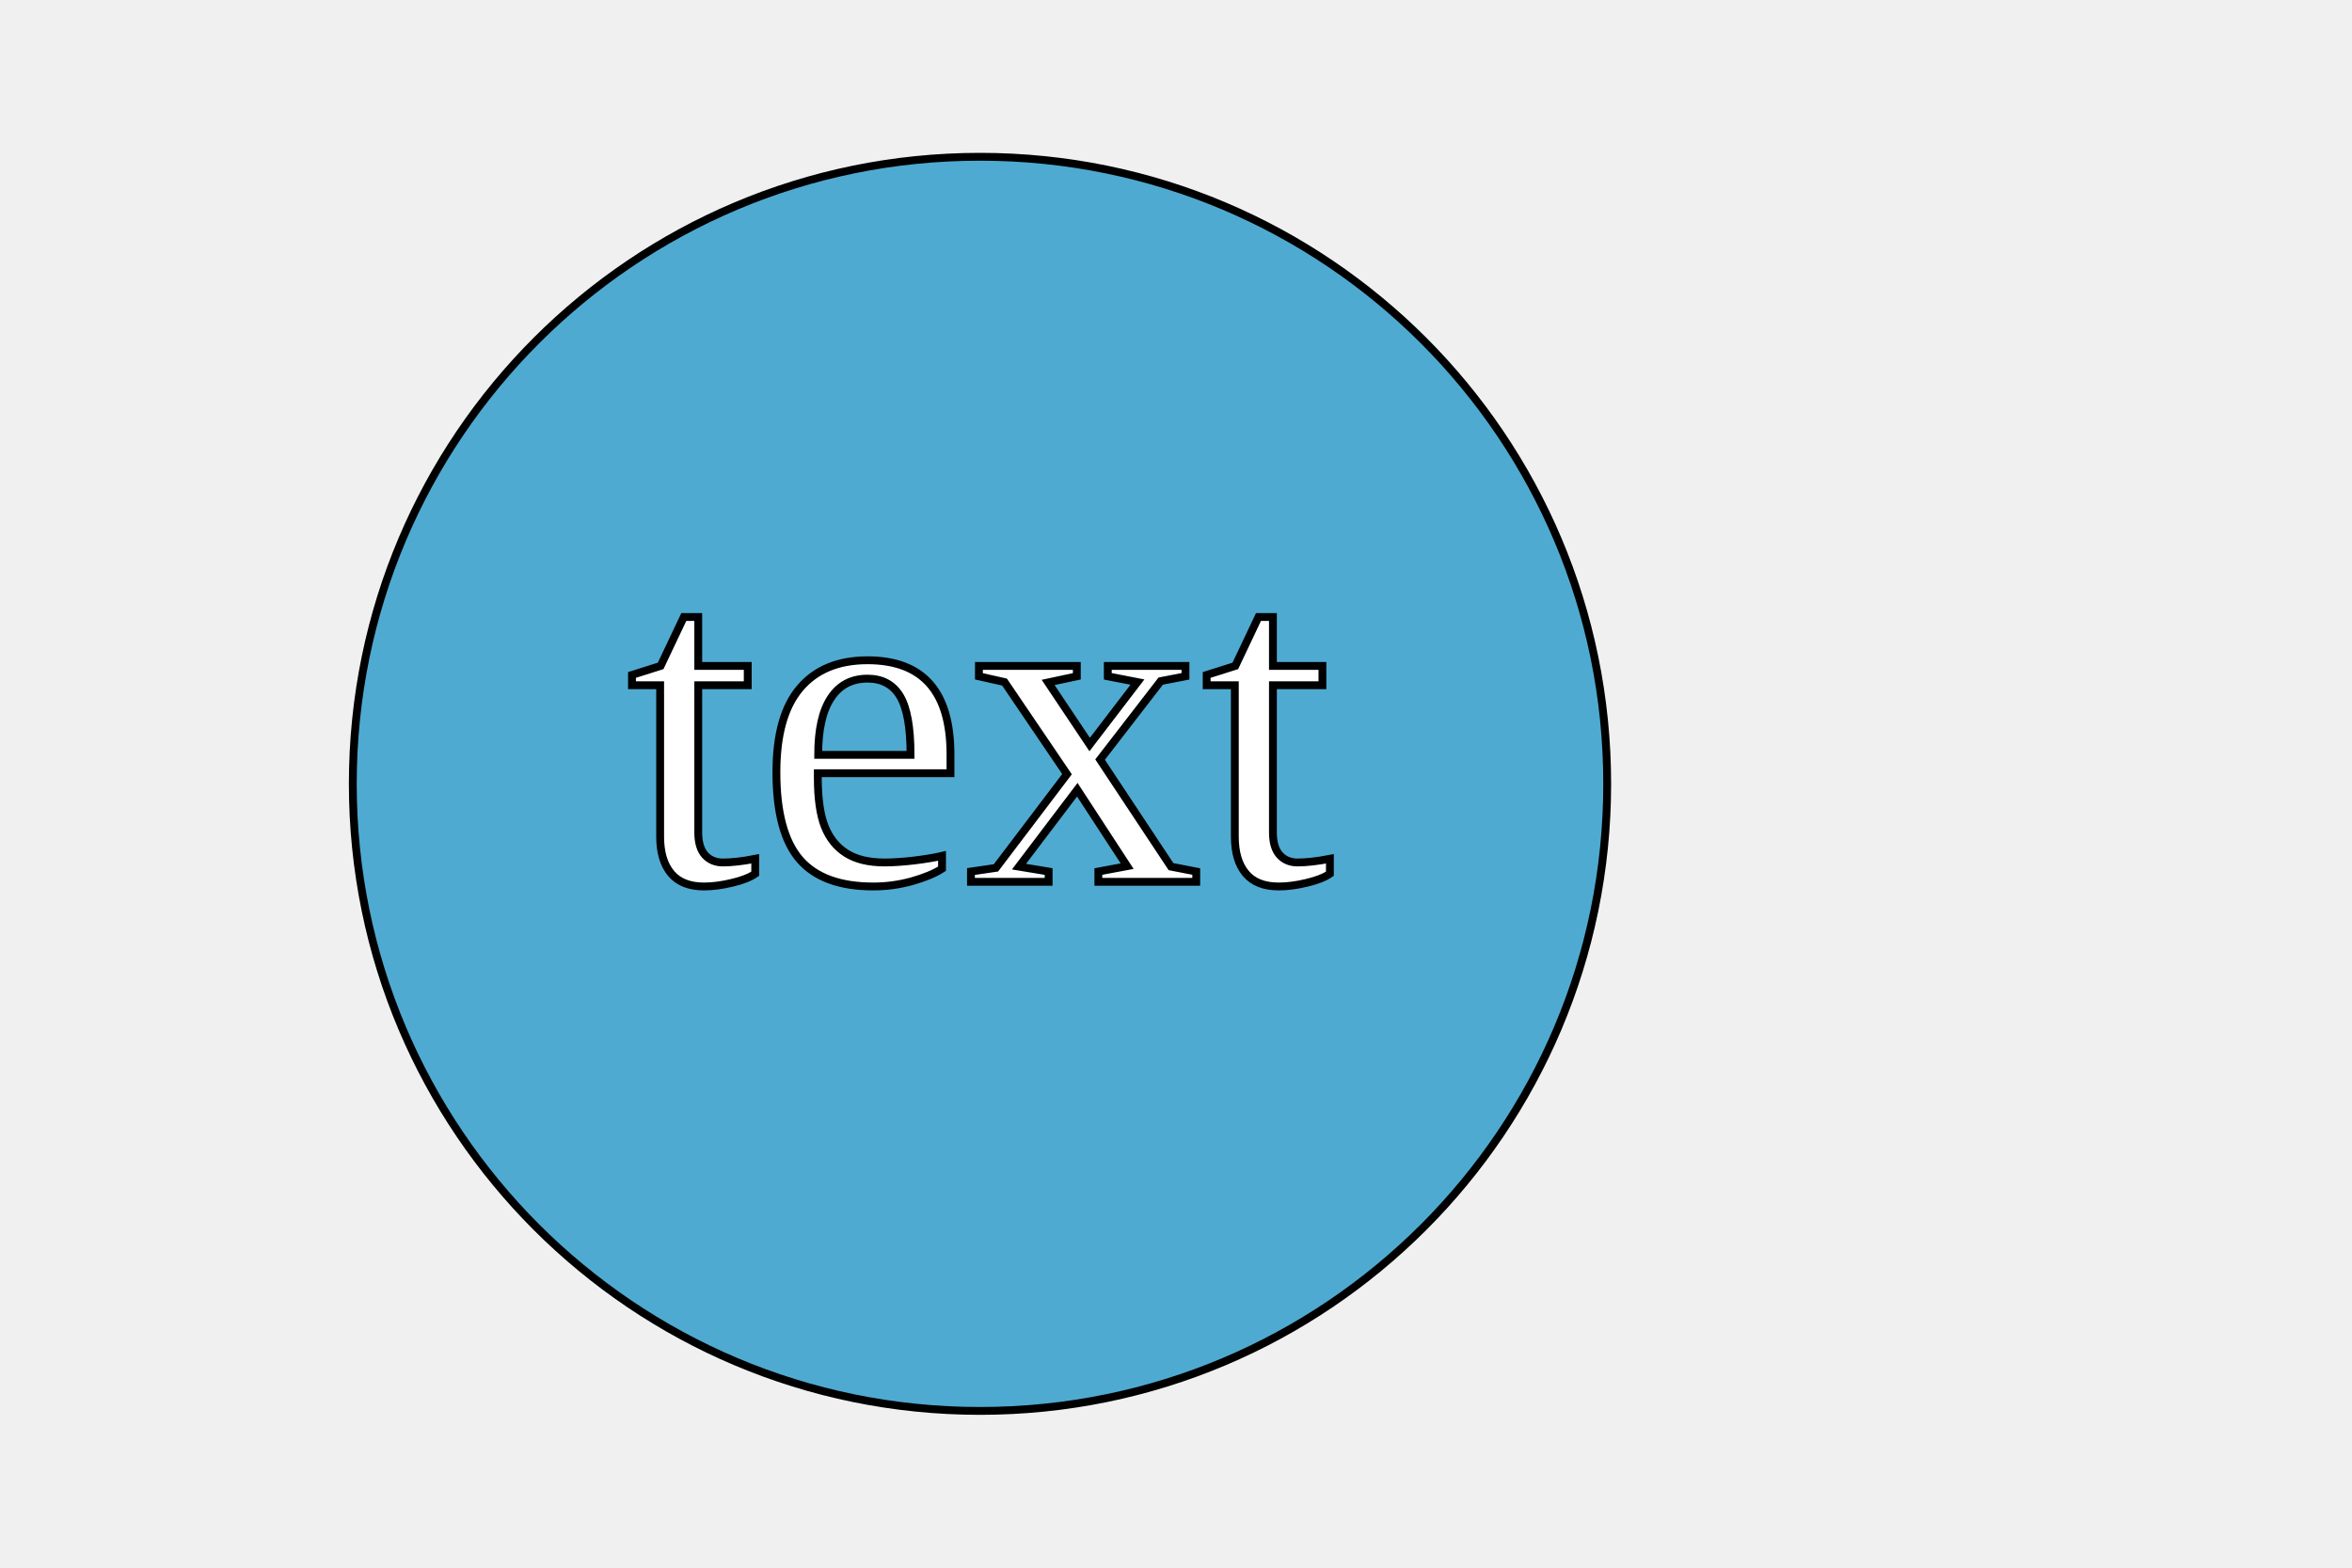
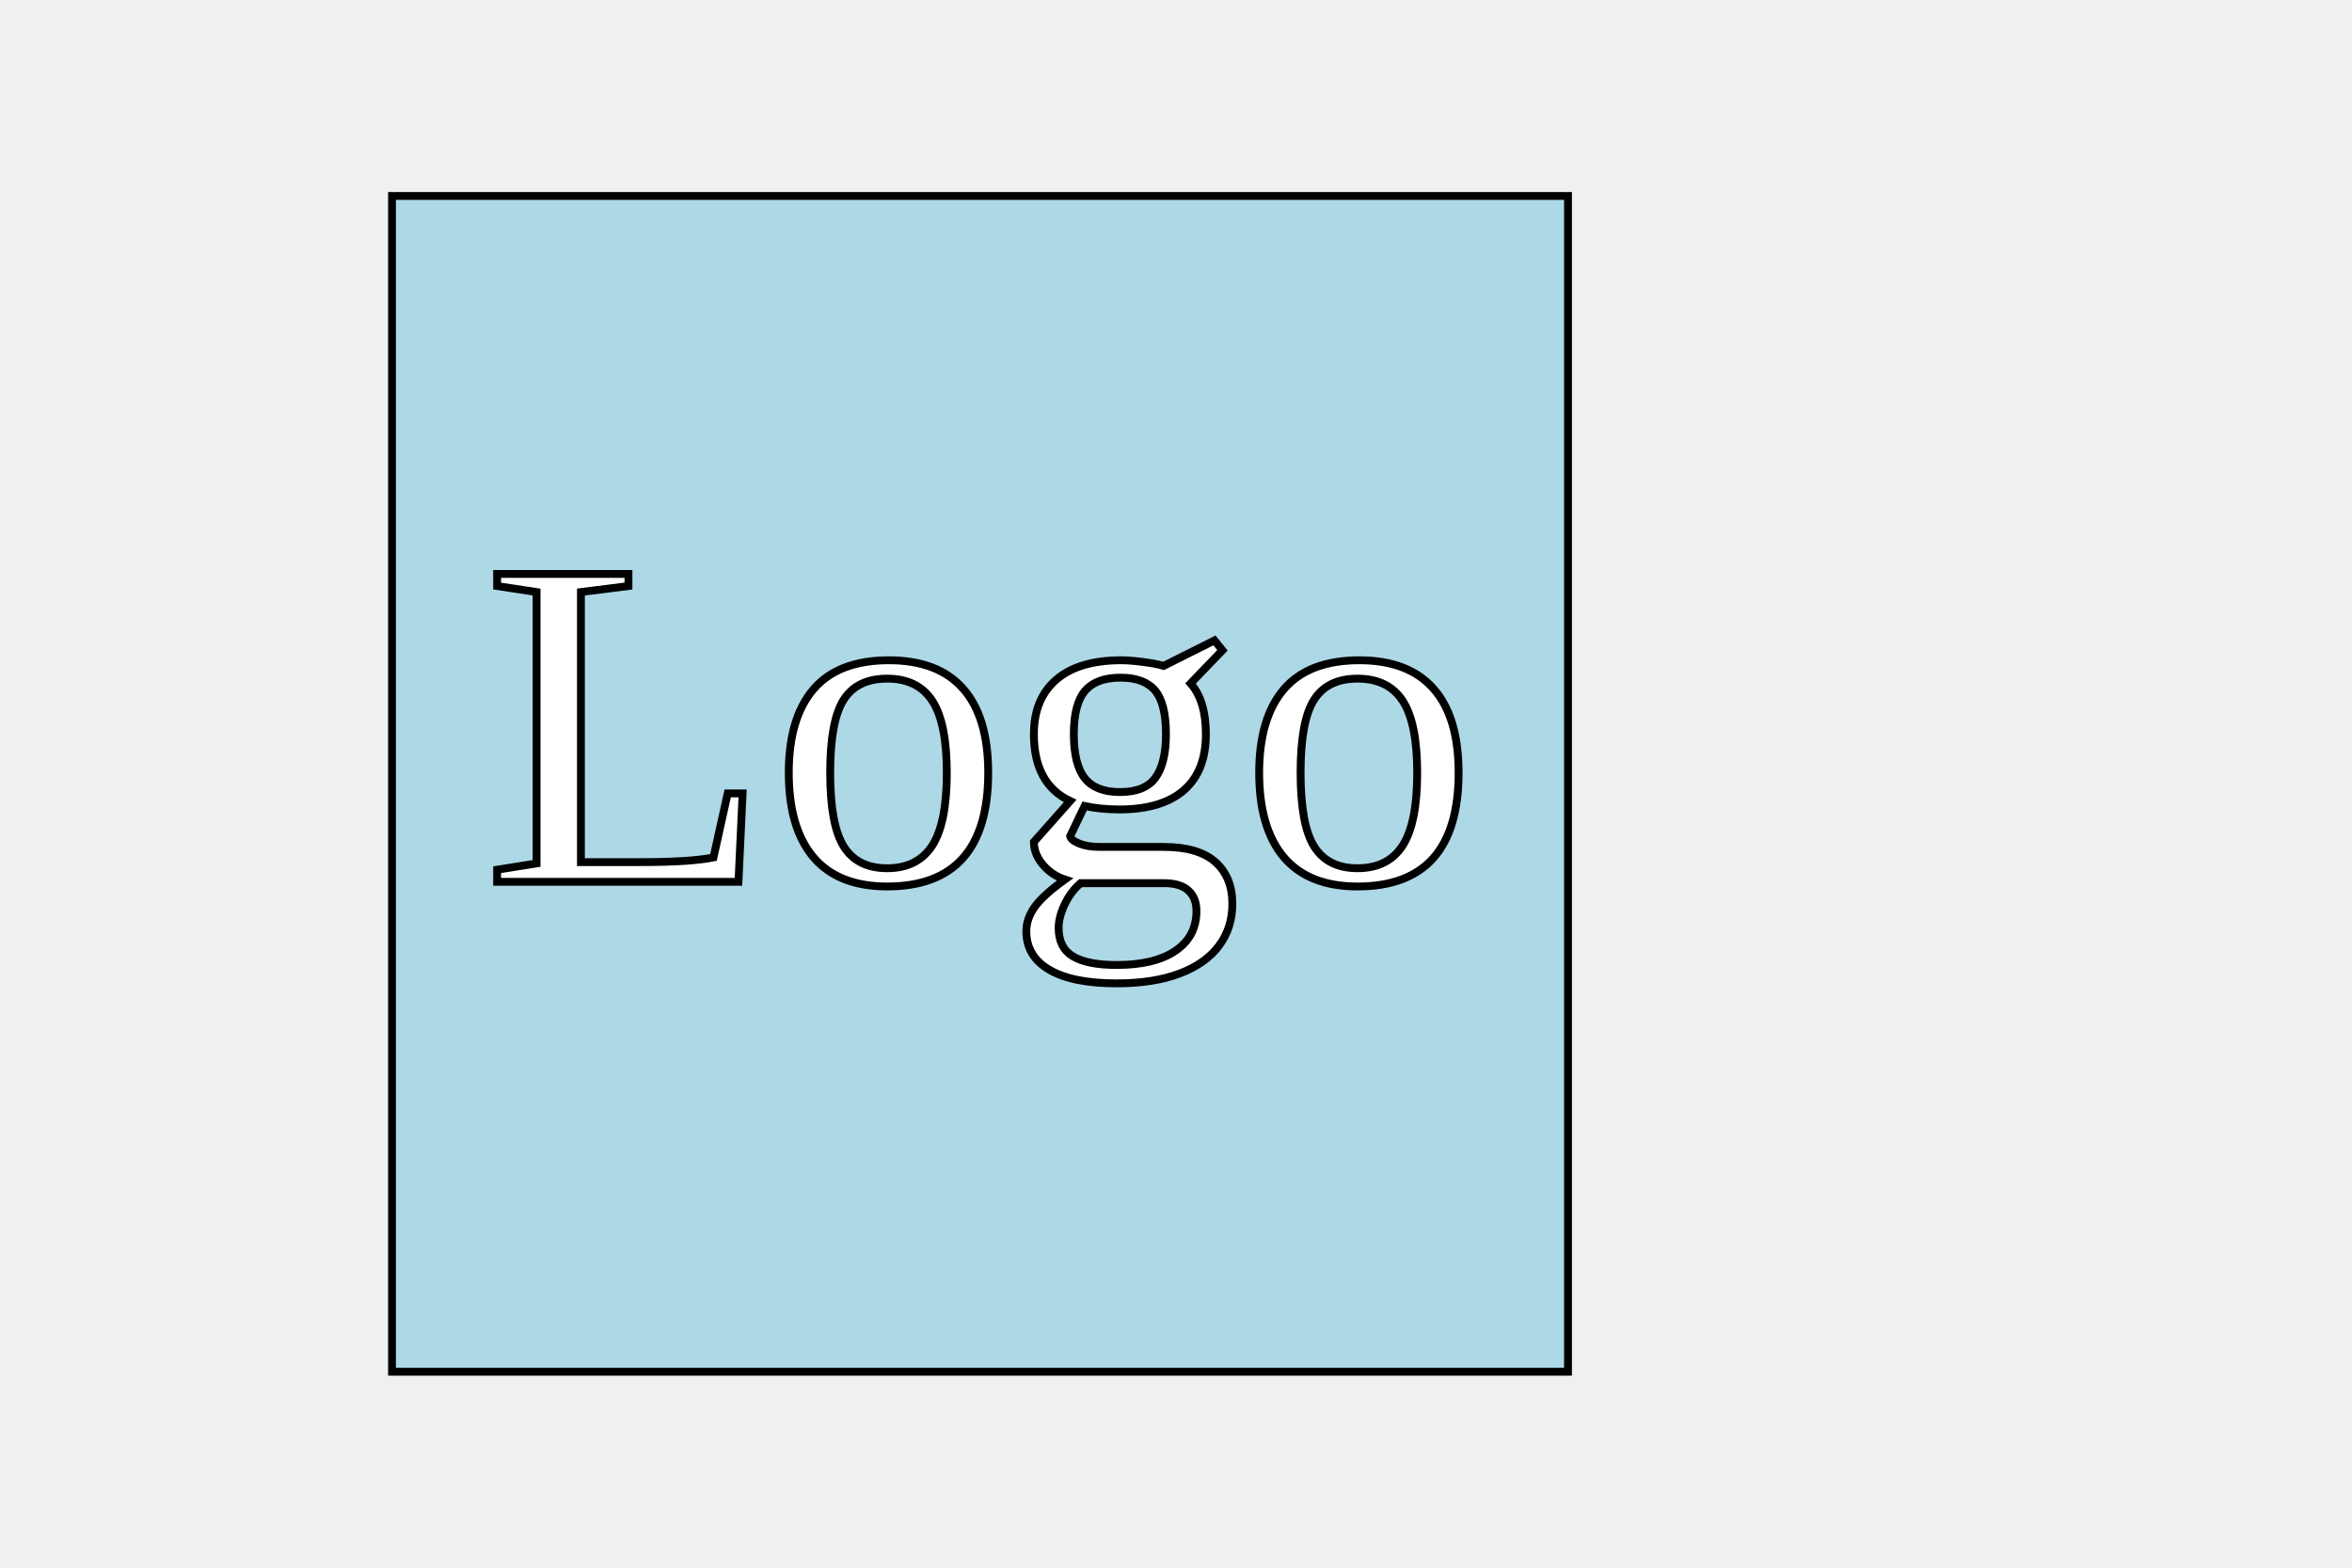
<svg xmlns="http://www.w3.org/2000/svg" version="1.1" width="300" height="200">
-   <circle cx="125" cy="100" r="80" fill="#4faad1" stroke="black" stroke-width="1" />
-   <text x="125" y="112.5" font-size="60" text-anchor="middle" fill="white" stroke="black" stroke-width="1">text</text>
+   <rect x="50" y="25" width="150" height="150" fill="lightblue" stroke="black" stroke-width="1" />
+   <text x="125" y="112.5" font-size="60" text-anchor="middle" fill="white" stroke="black" stroke-width="1">Logo</text>
</svg>
